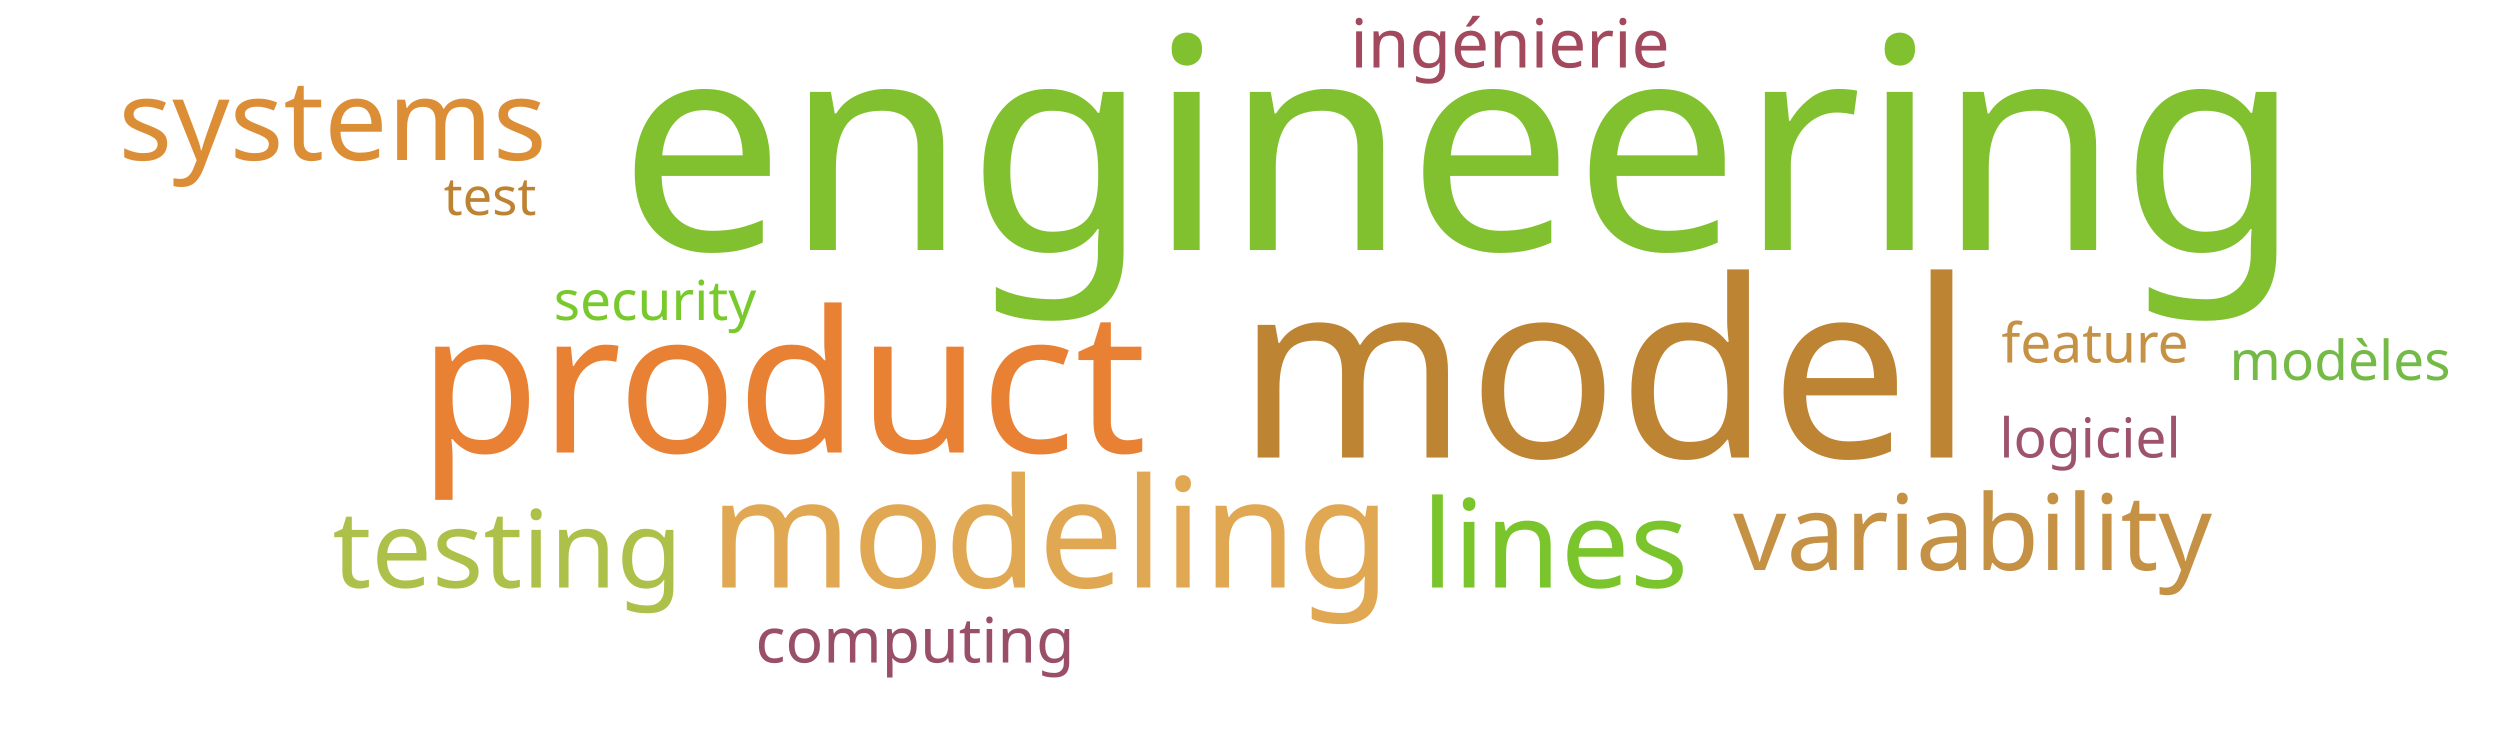
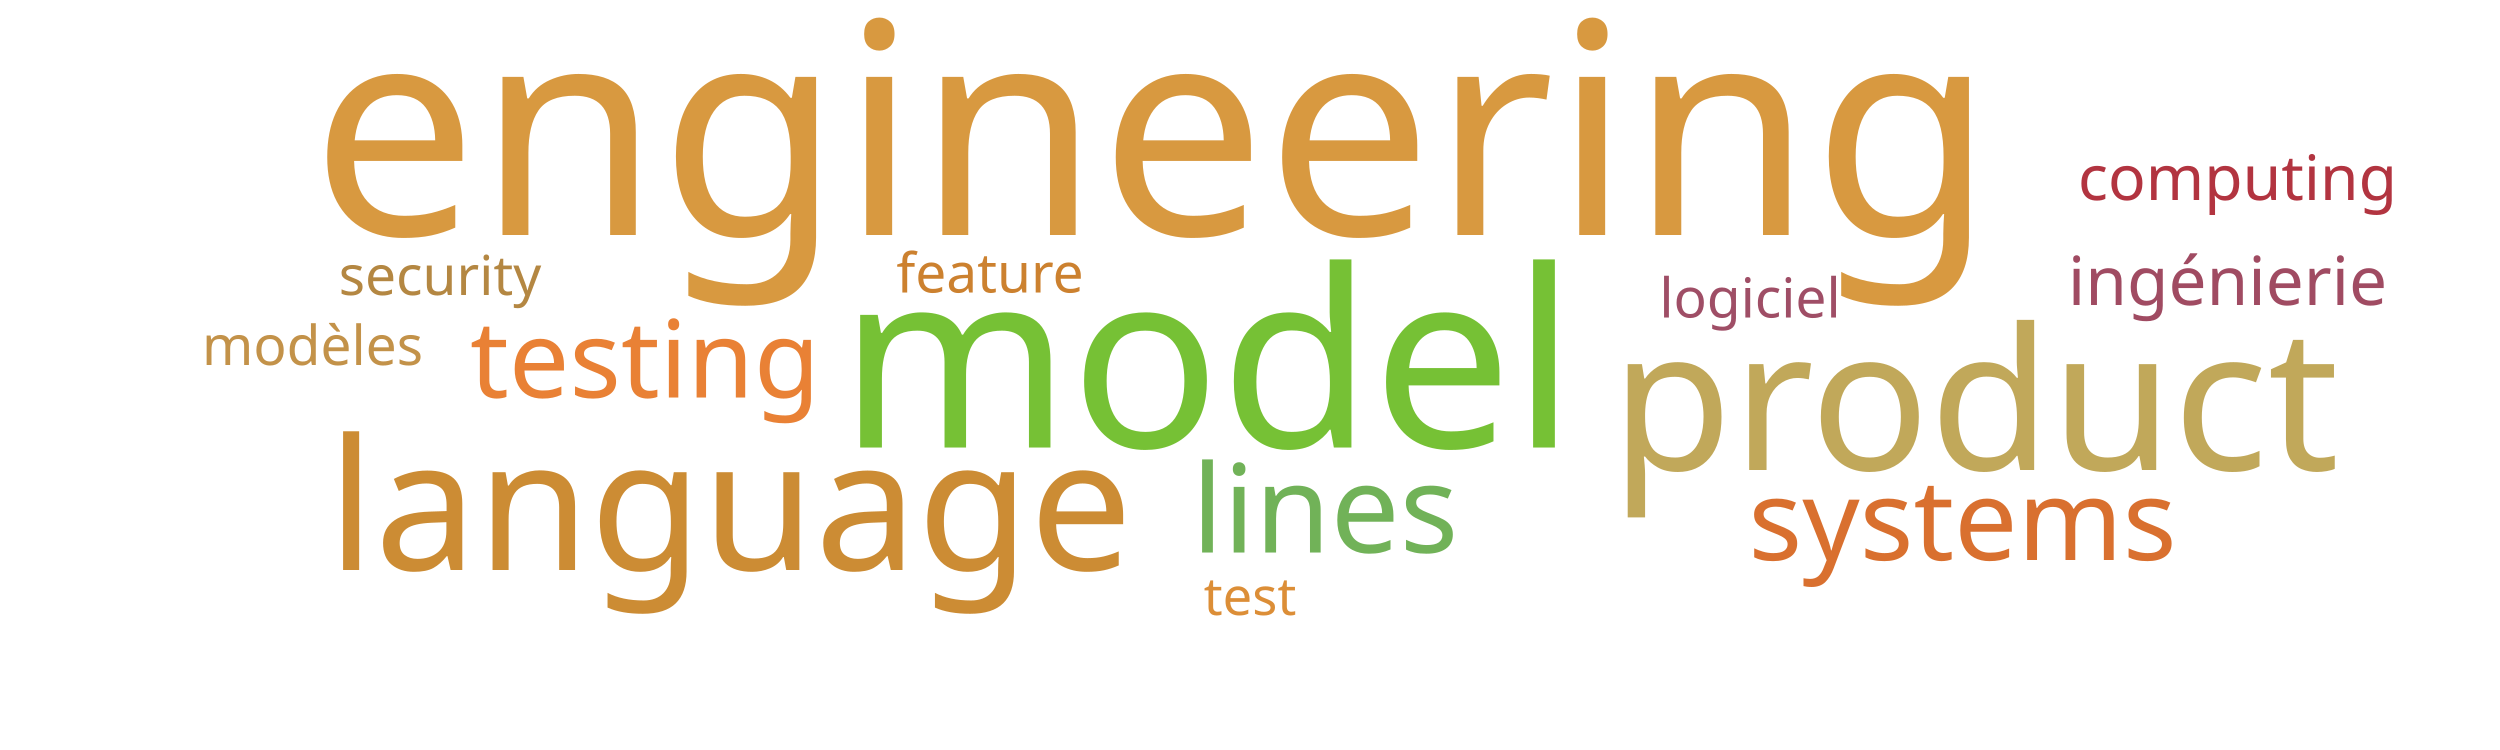
<svg xmlns="http://www.w3.org/2000/svg" width="1000" height="300">
  <g transform="translate(500, 150)">
-     <text text-anchor="middle" style="font-family: Impact; font-size: 118px; fill: #81c130" transform="translate(84,-50)rotate(0)">engineering</text>
-     <text text-anchor="middle" style="font-family: Impact; font-size: 99px; fill: #bc8433" transform="translate(142,33)rotate(0)">model</text>
-     <text text-anchor="middle" style="font-family: Impact; font-size: 79px; fill: #e98135" transform="translate(-187,31)rotate(0)">product</text>
-     <text text-anchor="middle" style="font-family: Impact; font-size: 61px; fill: #e1a853" transform="translate(-80,85)rotate(0)">modeling</text>
-     <text text-anchor="middle" style="font-family: Impact; font-size: 49px; fill: #7ac52c" transform="translate(122,85)rotate(0)">lines</text>
-     <text text-anchor="middle" style="font-family: Impact; font-size: 45px; fill: #dc8e37" transform="translate(-367,-86)rotate(0)">systems</text>
-     <text text-anchor="middle" style="font-family: Impact; font-size: 43px; fill: #adc14a" transform="translate(-297,85)rotate(0)">testing</text>
-     <text text-anchor="middle" style="font-family: Impact; font-size: 42px; fill: #c59145" transform="translate(289,78)rotate(0)">variability</text>
-     <text text-anchor="middle" style="font-family: Impact; font-size: 27px; fill: #a3495e" transform="translate(104,-123)rotate(0)">ingénierie</text>
-     <text text-anchor="middle" style="font-family: Impact; font-size: 25px; fill: #9a4f69" transform="translate(-134,115)rotate(0)">computing</text>
-     <text text-anchor="middle" style="font-family: Impact; font-size: 22px; fill: #c59145" transform="translate(338,-5)rotate(0)">feature</text>
-     <text text-anchor="middle" style="font-family: Impact; font-size: 22px; fill: #78c92b" transform="translate(-238,-22)rotate(0)">security</text>
-     <text text-anchor="middle" style="font-family: Impact; font-size: 22px; fill: #9d536c" transform="translate(336,33)rotate(0)">logiciel</text>
-     <text text-anchor="middle" style="font-family: Impact; font-size: 22px; fill: #74ba46" transform="translate(436,2)rotate(0)">modèles</text>
-     <text text-anchor="middle" style="font-family: Impact; font-size: 21px; fill: #bd8332" transform="translate(-304,-64)rotate(0)">test</text>
+     <text text-anchor="middle" style="font-family: Impact; font-size: 118px; fill: #d89940" transform="translate(-39,-56)rotate(0)">engineering</text>
+     <text text-anchor="middle" style="font-family: Impact; font-size: 99px; fill: #76c135" transform="translate(-17,29)rotate(0)">model</text>
+     <text text-anchor="middle" style="font-family: Impact; font-size: 79px; fill: #c1a85a" transform="translate(290,38)rotate(0)">product</text>
+     <text text-anchor="middle" style="font-family: Impact; font-size: 73px; fill: #cc8c34" transform="translate(-208,78)rotate(0)">language</text>
+     <text text-anchor="middle" style="font-family: Impact; font-size: 49px; fill: #71b258" transform="translate(30,71)rotate(0)">lines</text>
+     <text text-anchor="middle" style="font-family: Impact; font-size: 45px; fill: #d9702f" transform="translate(285,74)rotate(0)">systems</text>
+     <text text-anchor="middle" style="font-family: Impact; font-size: 43px; fill: #e98135" transform="translate(-242,9)rotate(0)">testing</text>
+     <text text-anchor="middle" style="font-family: Impact; font-size: 27px; fill: #a04b62" transform="translate(391,-28)rotate(0)">ingénierie</text>
+     <text text-anchor="middle" style="font-family: Impact; font-size: 25px; fill: #b23440" transform="translate(395,-70)rotate(0)">computing</text>
+     <text text-anchor="middle" style="font-family: Impact; font-size: 22px; fill: #cc812f" transform="translate(-104,-33)rotate(0)">feature</text>
+     <text text-anchor="middle" style="font-family: Impact; font-size: 22px; fill: #b48742" transform="translate(-324,-32)rotate(0)">security</text>
+     <text text-anchor="middle" style="font-family: Impact; font-size: 22px; fill: #9f4e66" transform="translate(200,-23)rotate(0)">logiciel</text>
+     <text text-anchor="middle" style="font-family: Impact; font-size: 22px; fill: #c39249" transform="translate(-375,-4)rotate(0)">modèles</text>
+     <text text-anchor="middle" style="font-family: Impact; font-size: 21px; fill: #dc8e37" transform="translate(0,96)rotate(0)">test</text>
  </g>
</svg>
